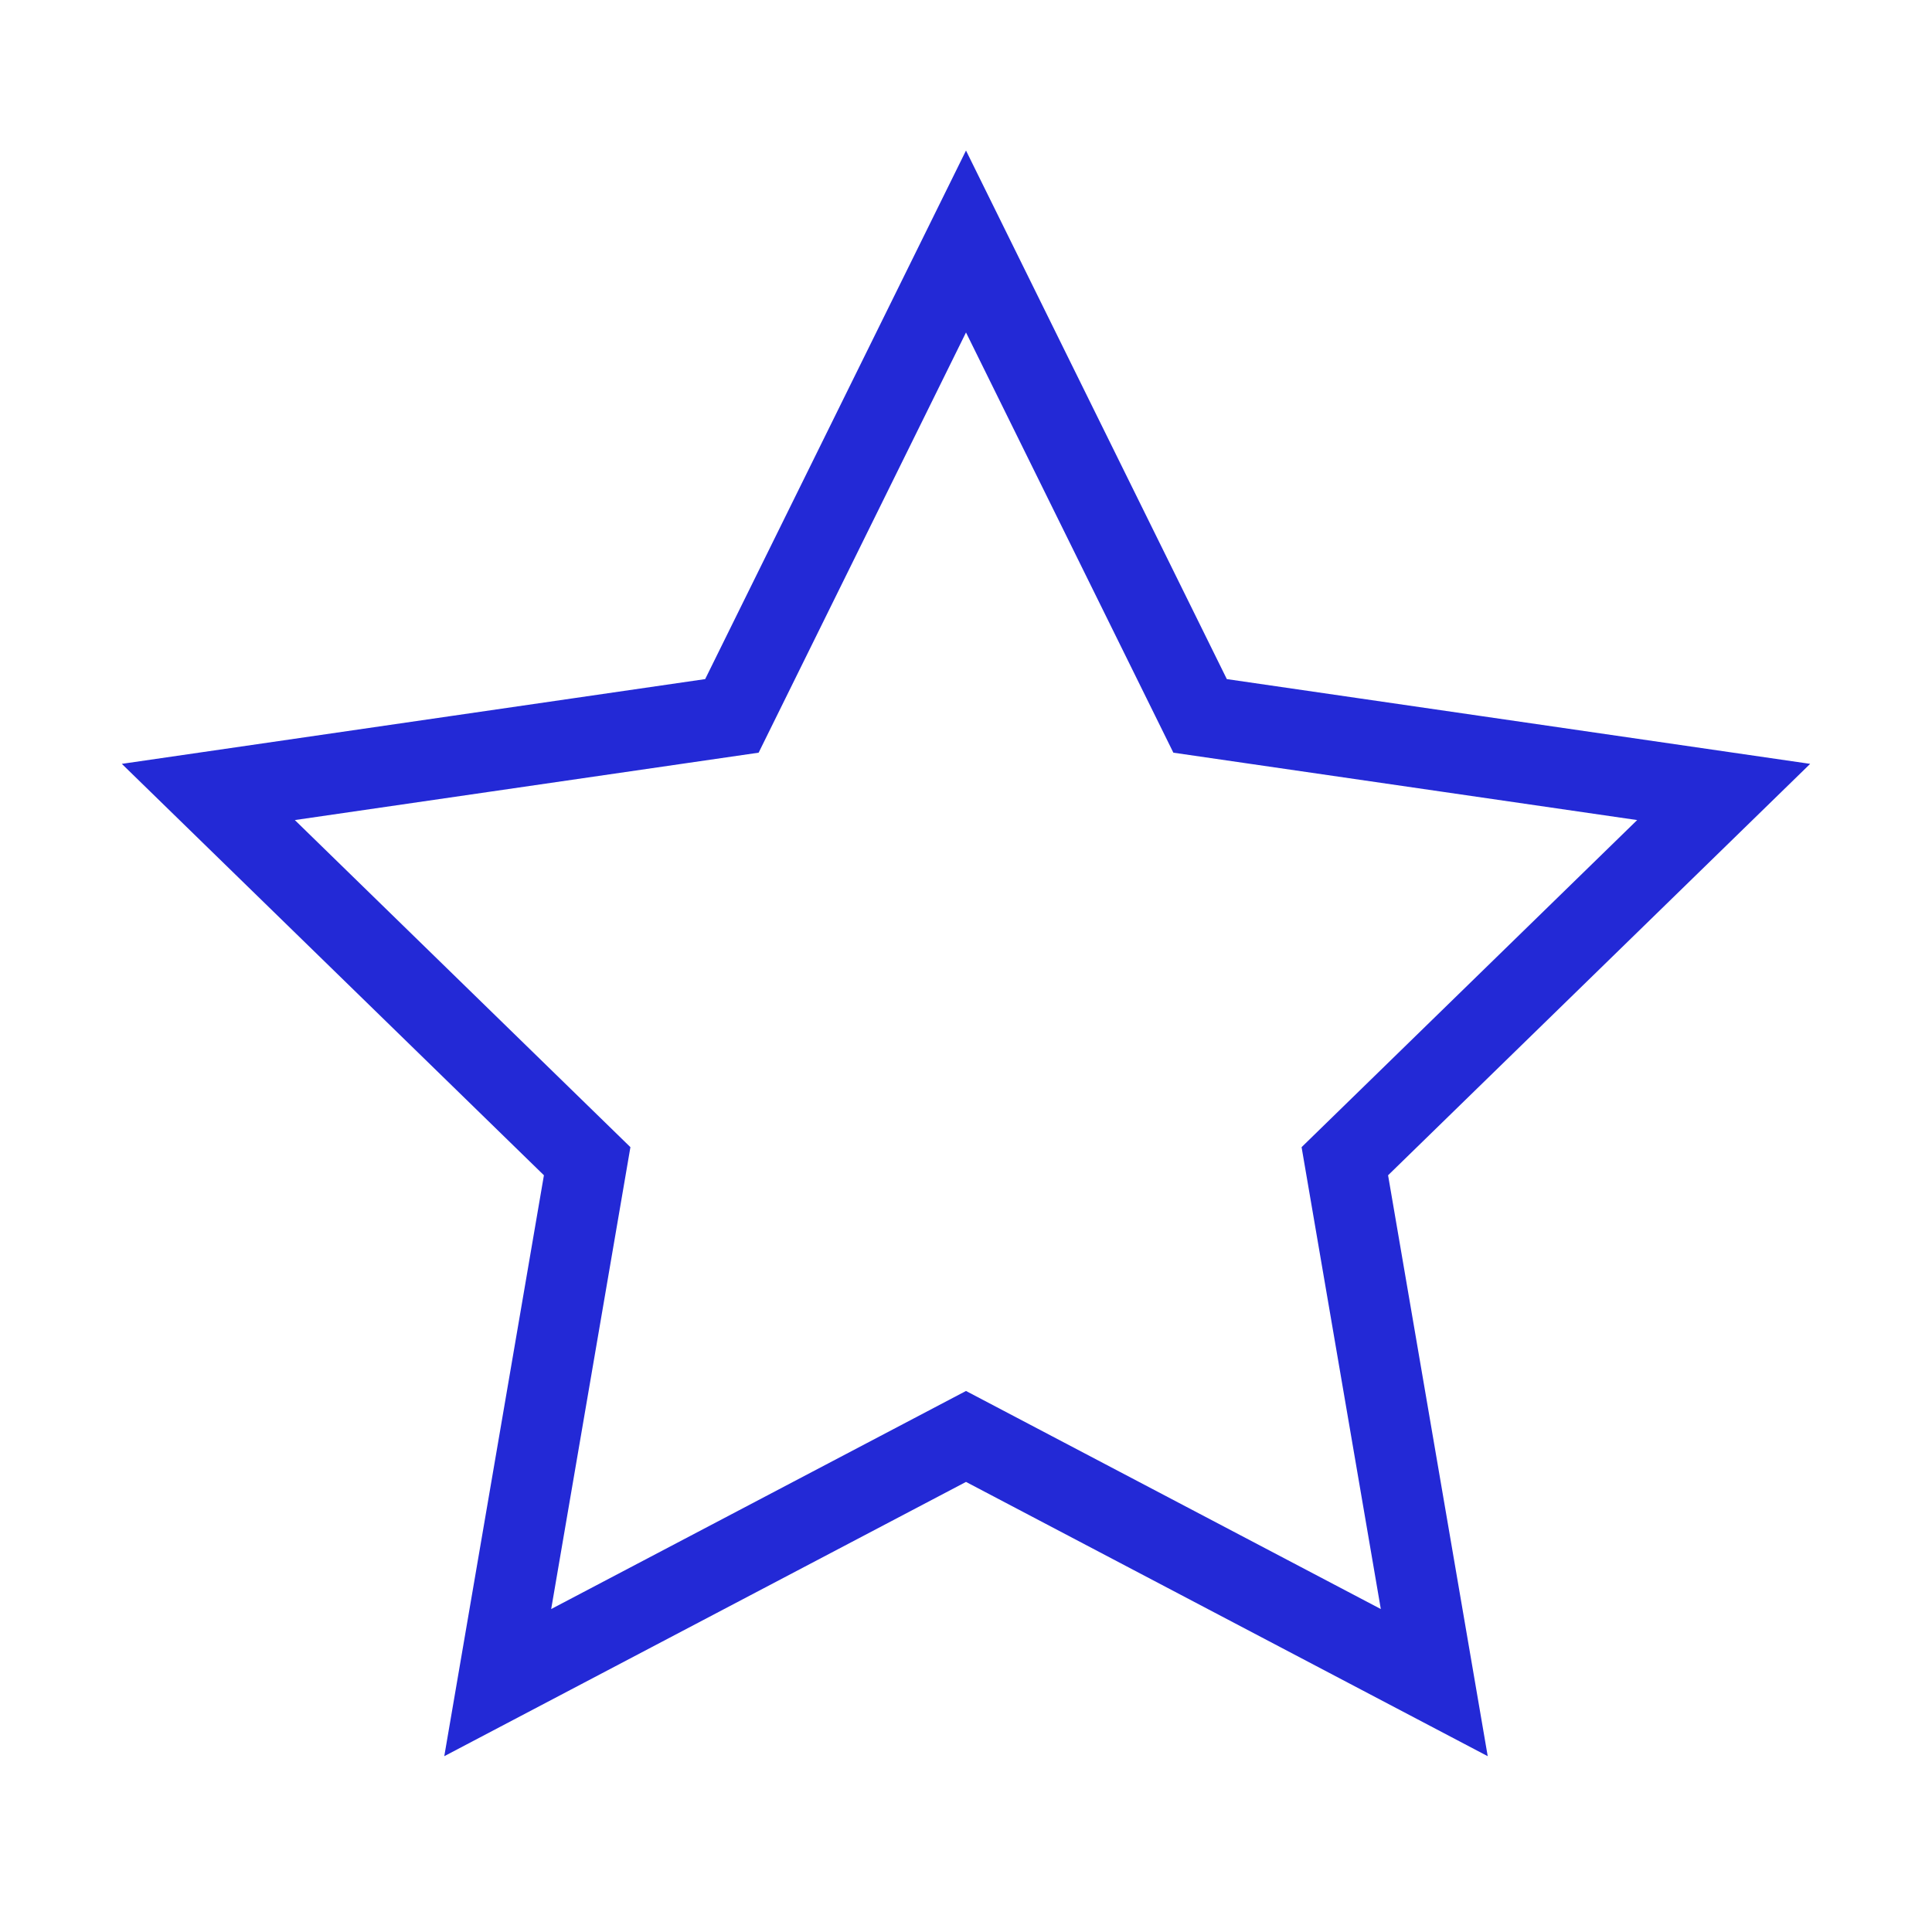
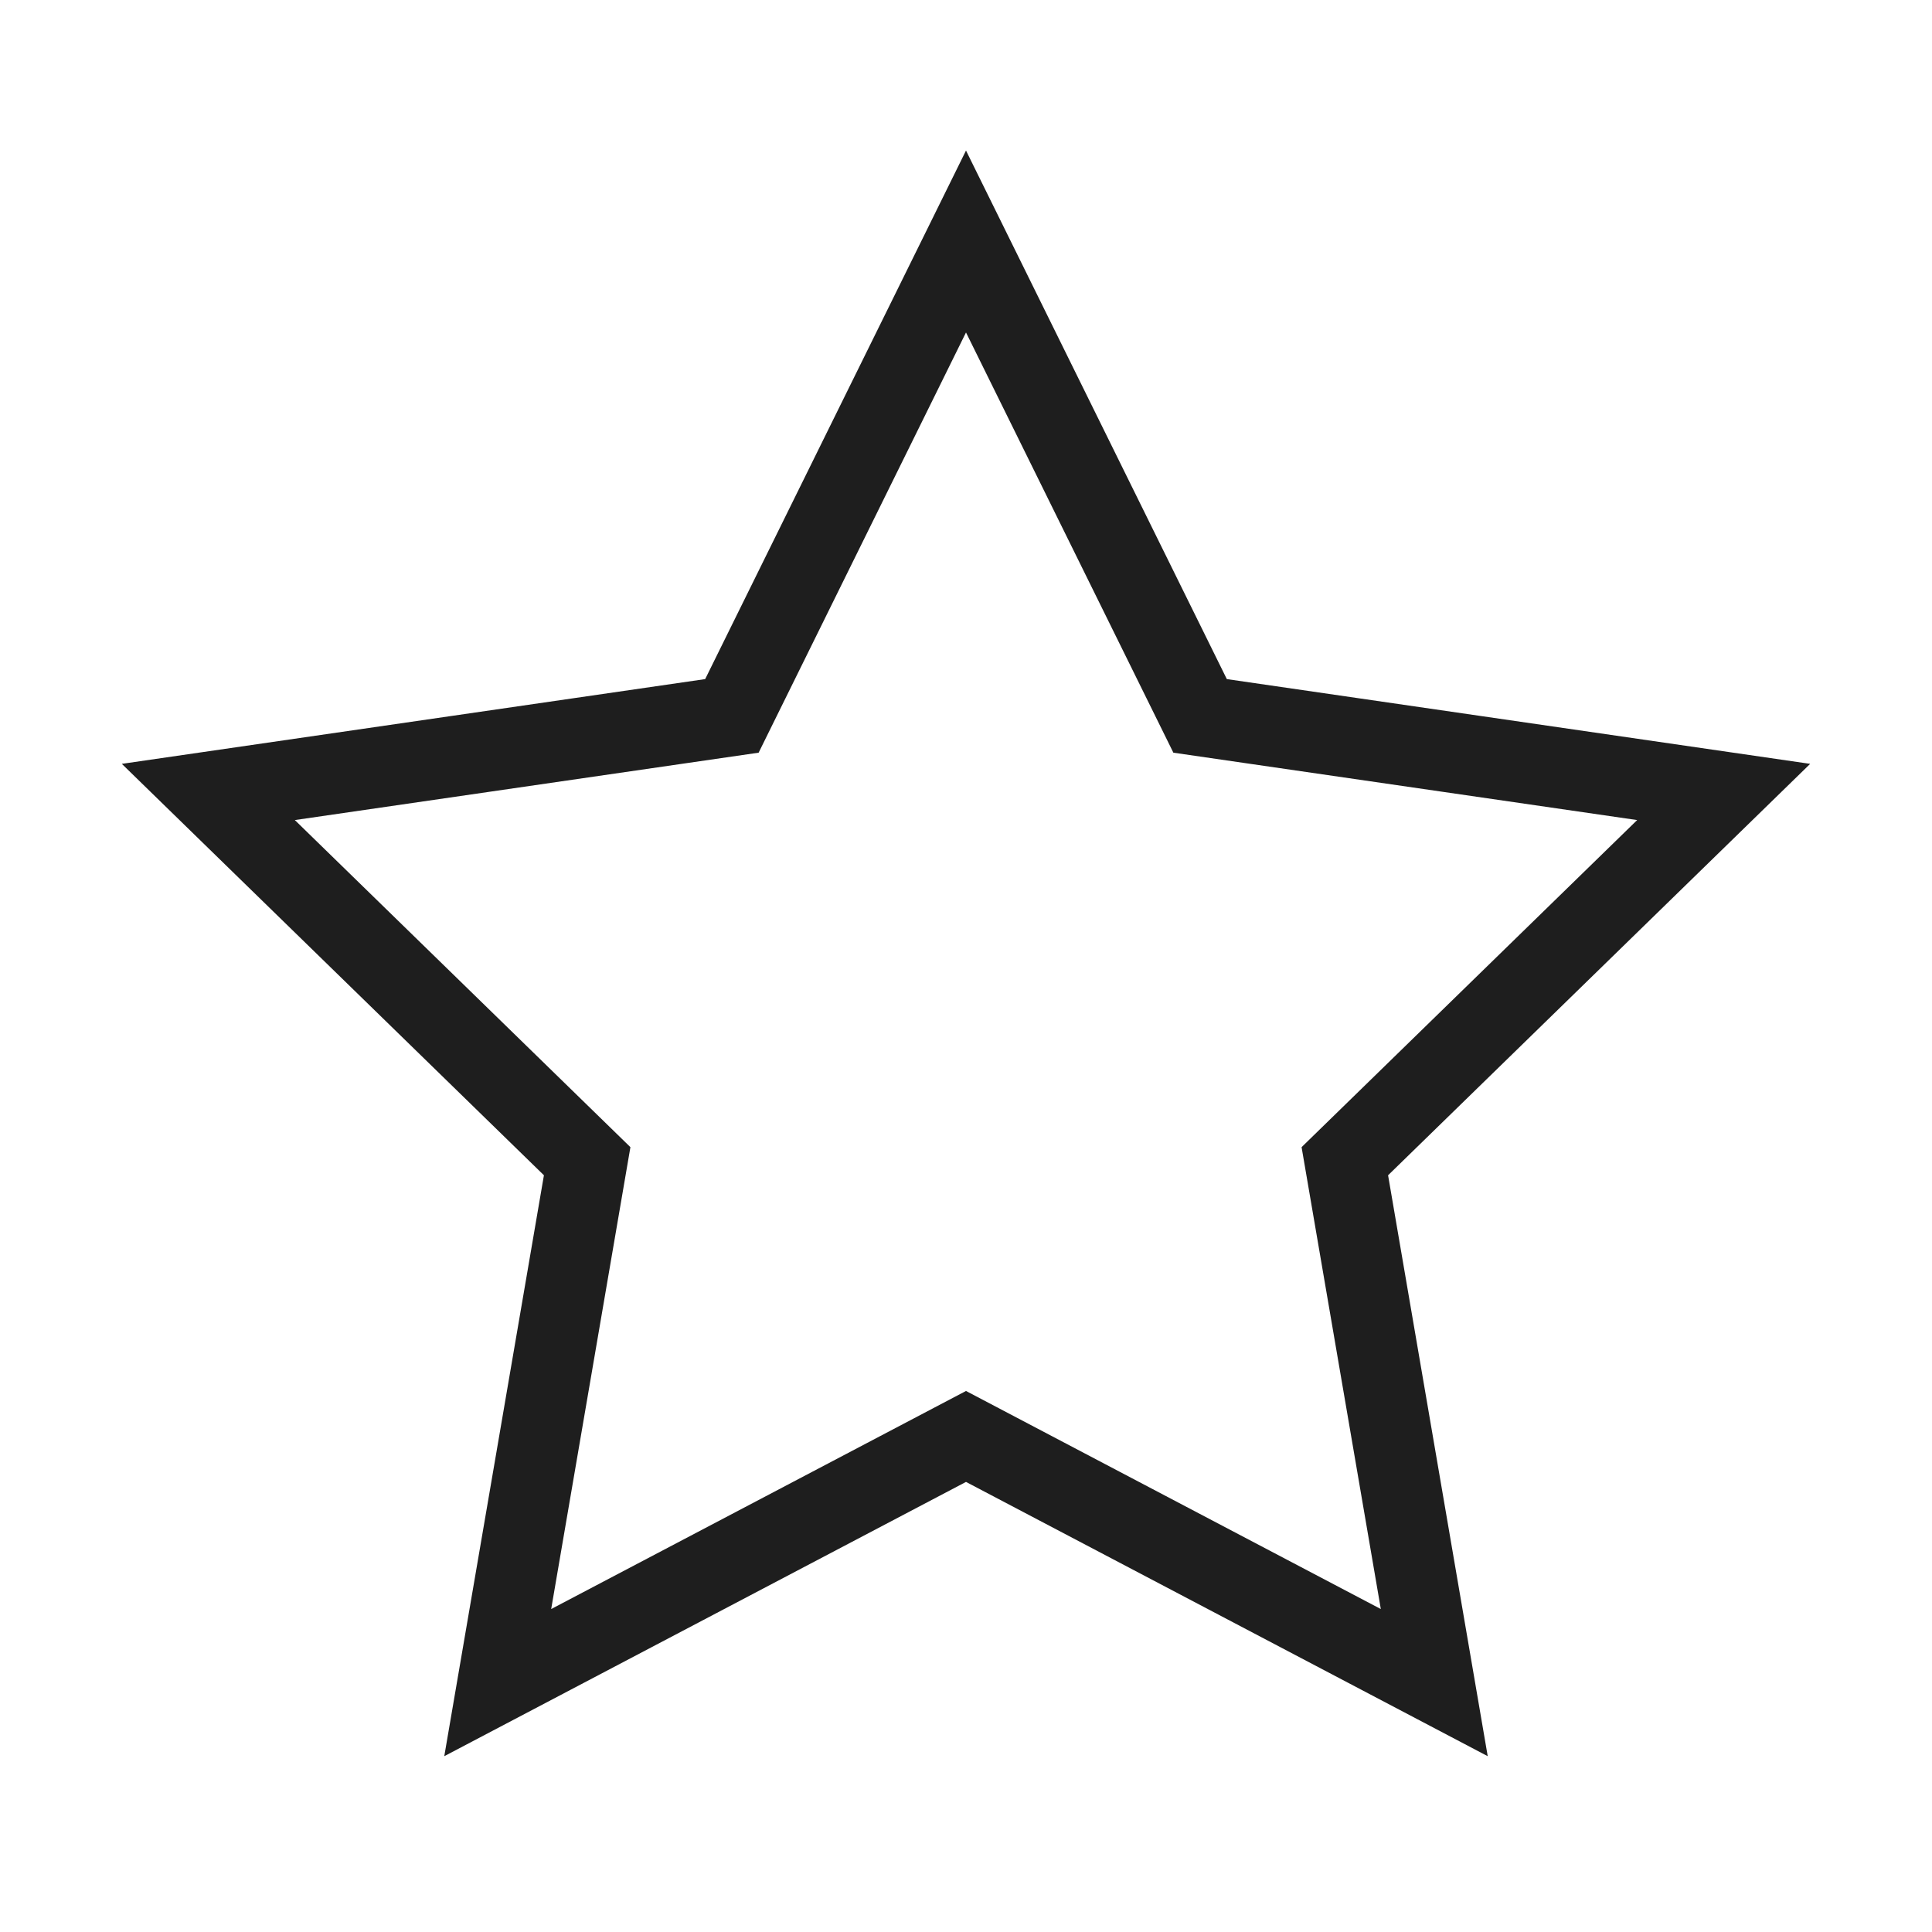
- <svg xmlns="http://www.w3.org/2000/svg" aria-labelledby="starIconTitle" color="#2329D6" fill="none" stroke="#2329D6" stroke-linecap="square" viewBox="0 0 24 24">
+ <svg xmlns="http://www.w3.org/2000/svg" aria-labelledby="starIconTitle" color="#1E1E1E" fill="none" stroke="#1E1E1E" stroke-linecap="square" viewBox="0 0 24 24">
  <path d="m12 17.844-5.817 3.058 1.111-6.477-4.706-4.587 6.504-.945L12 3l2.908 5.893 6.504.945-4.706 4.587 1.111 6.477z" />
</svg>
